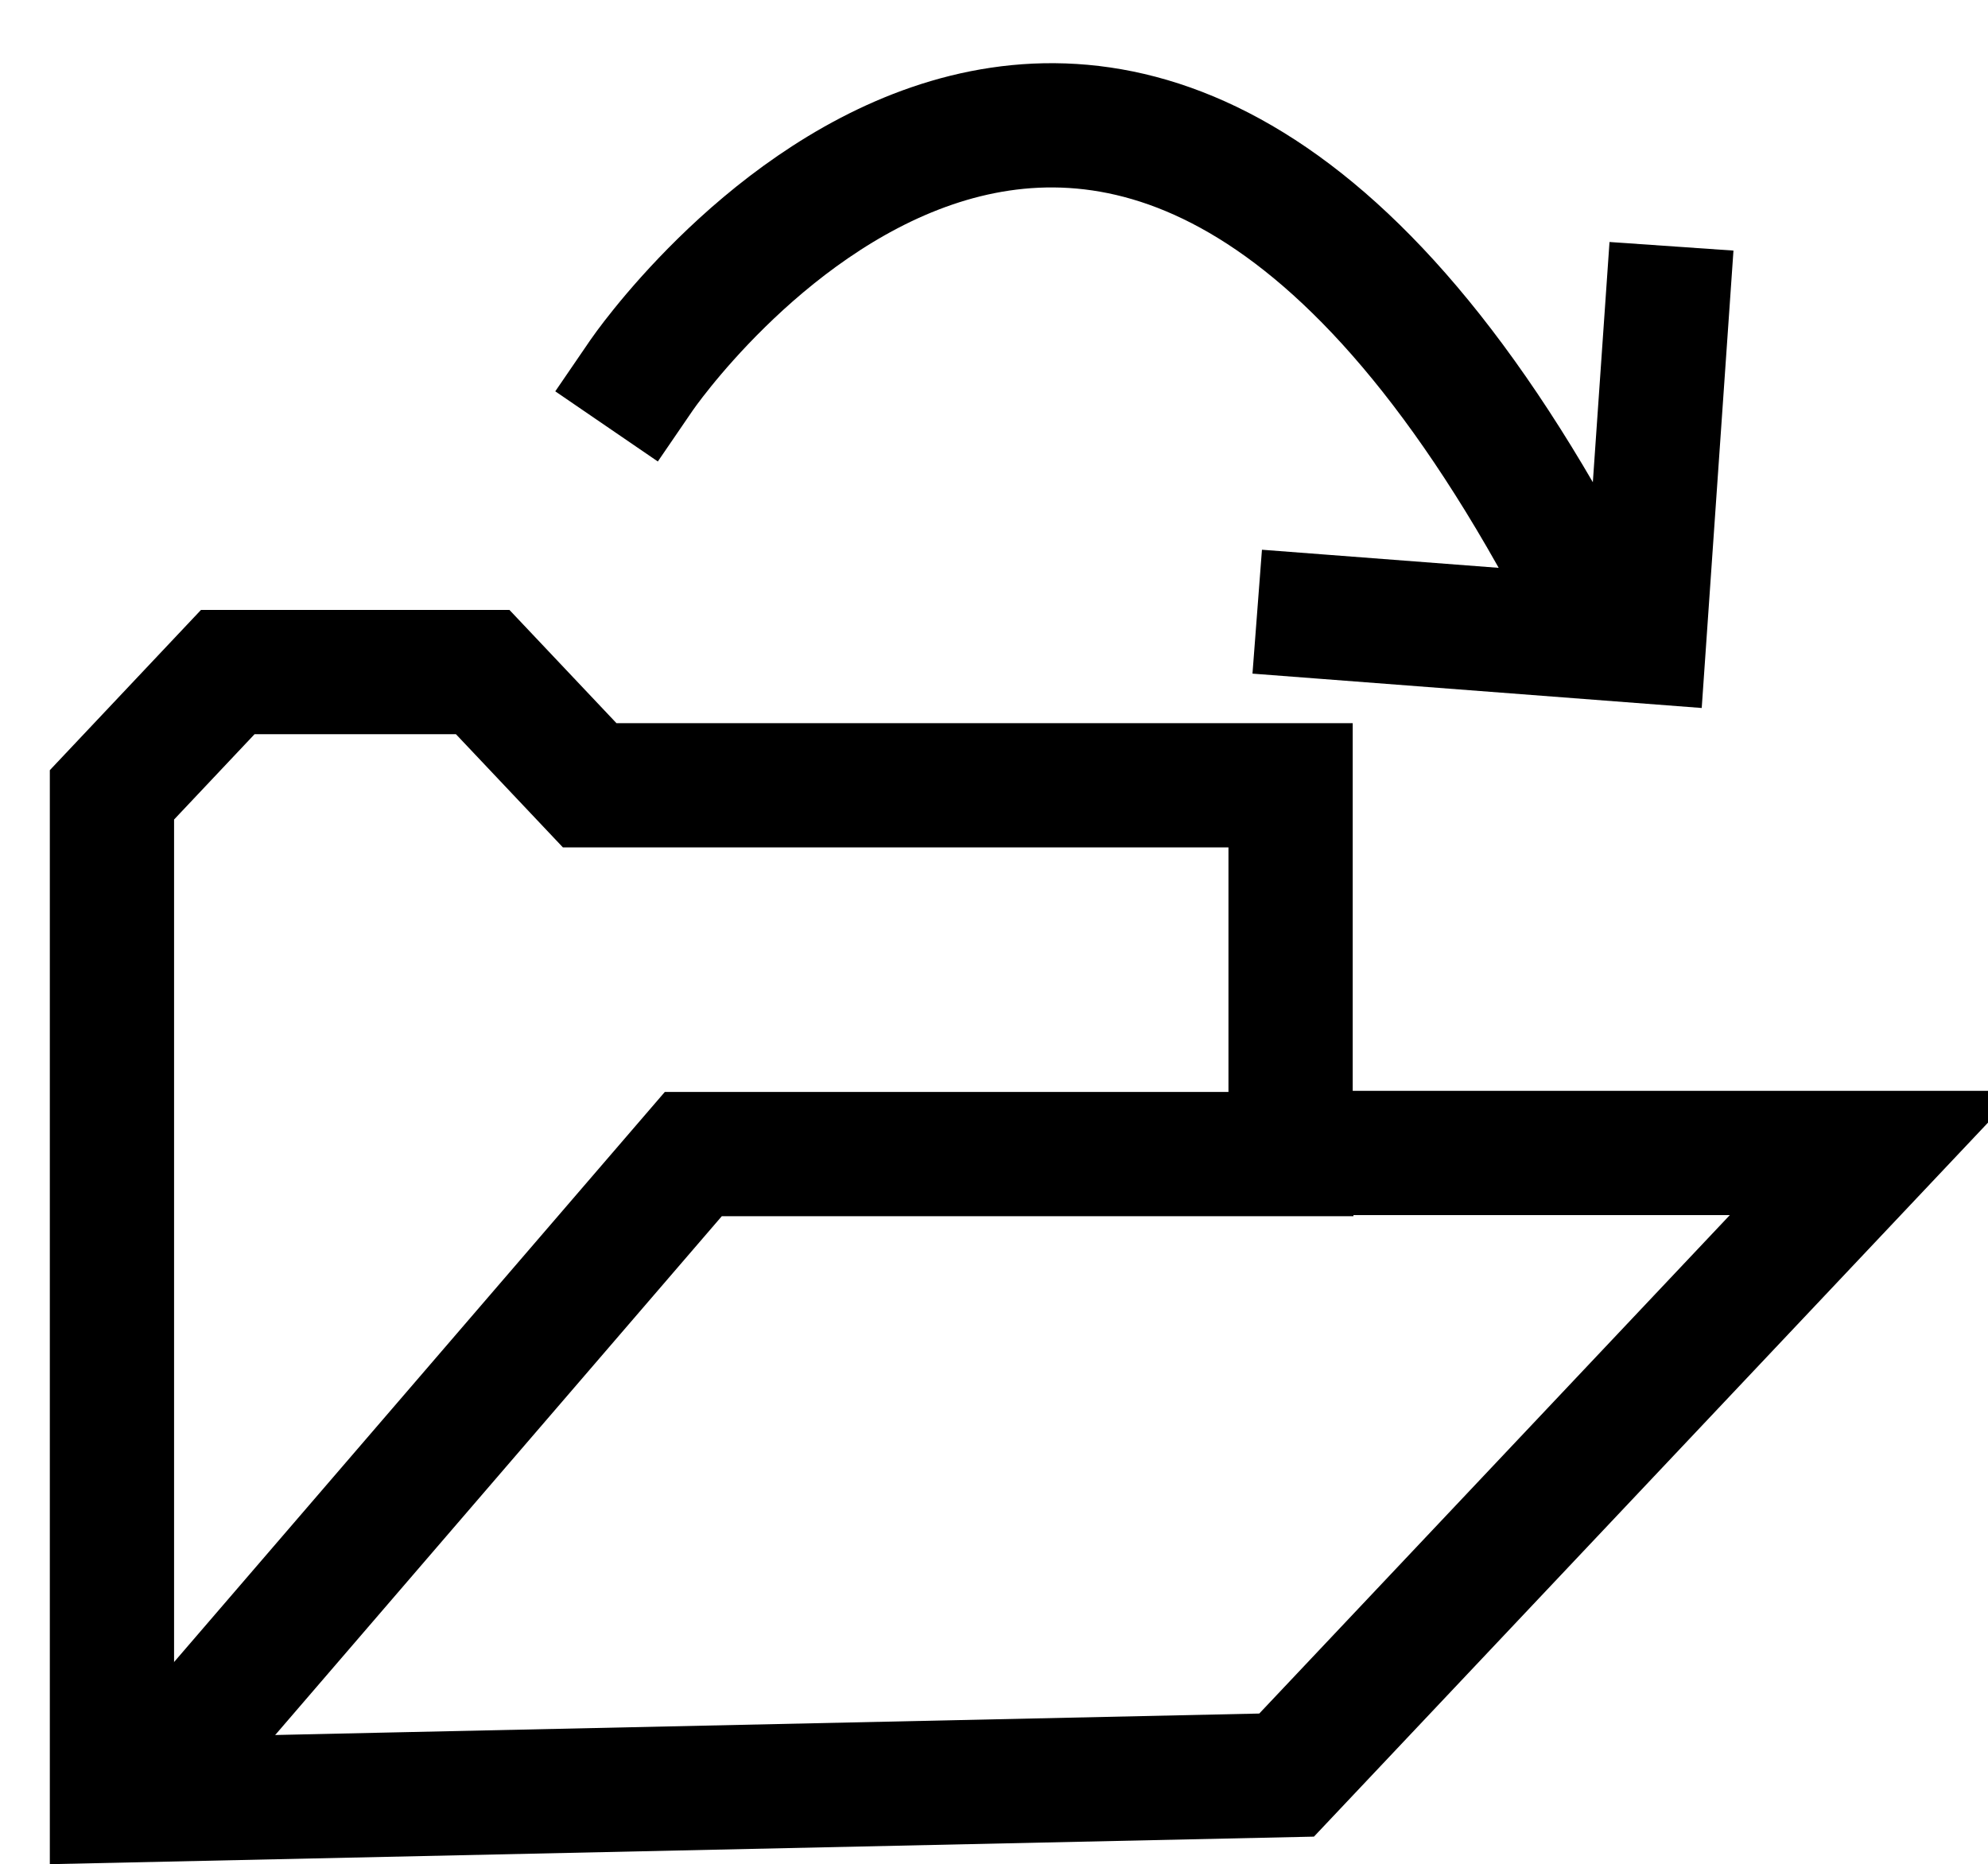
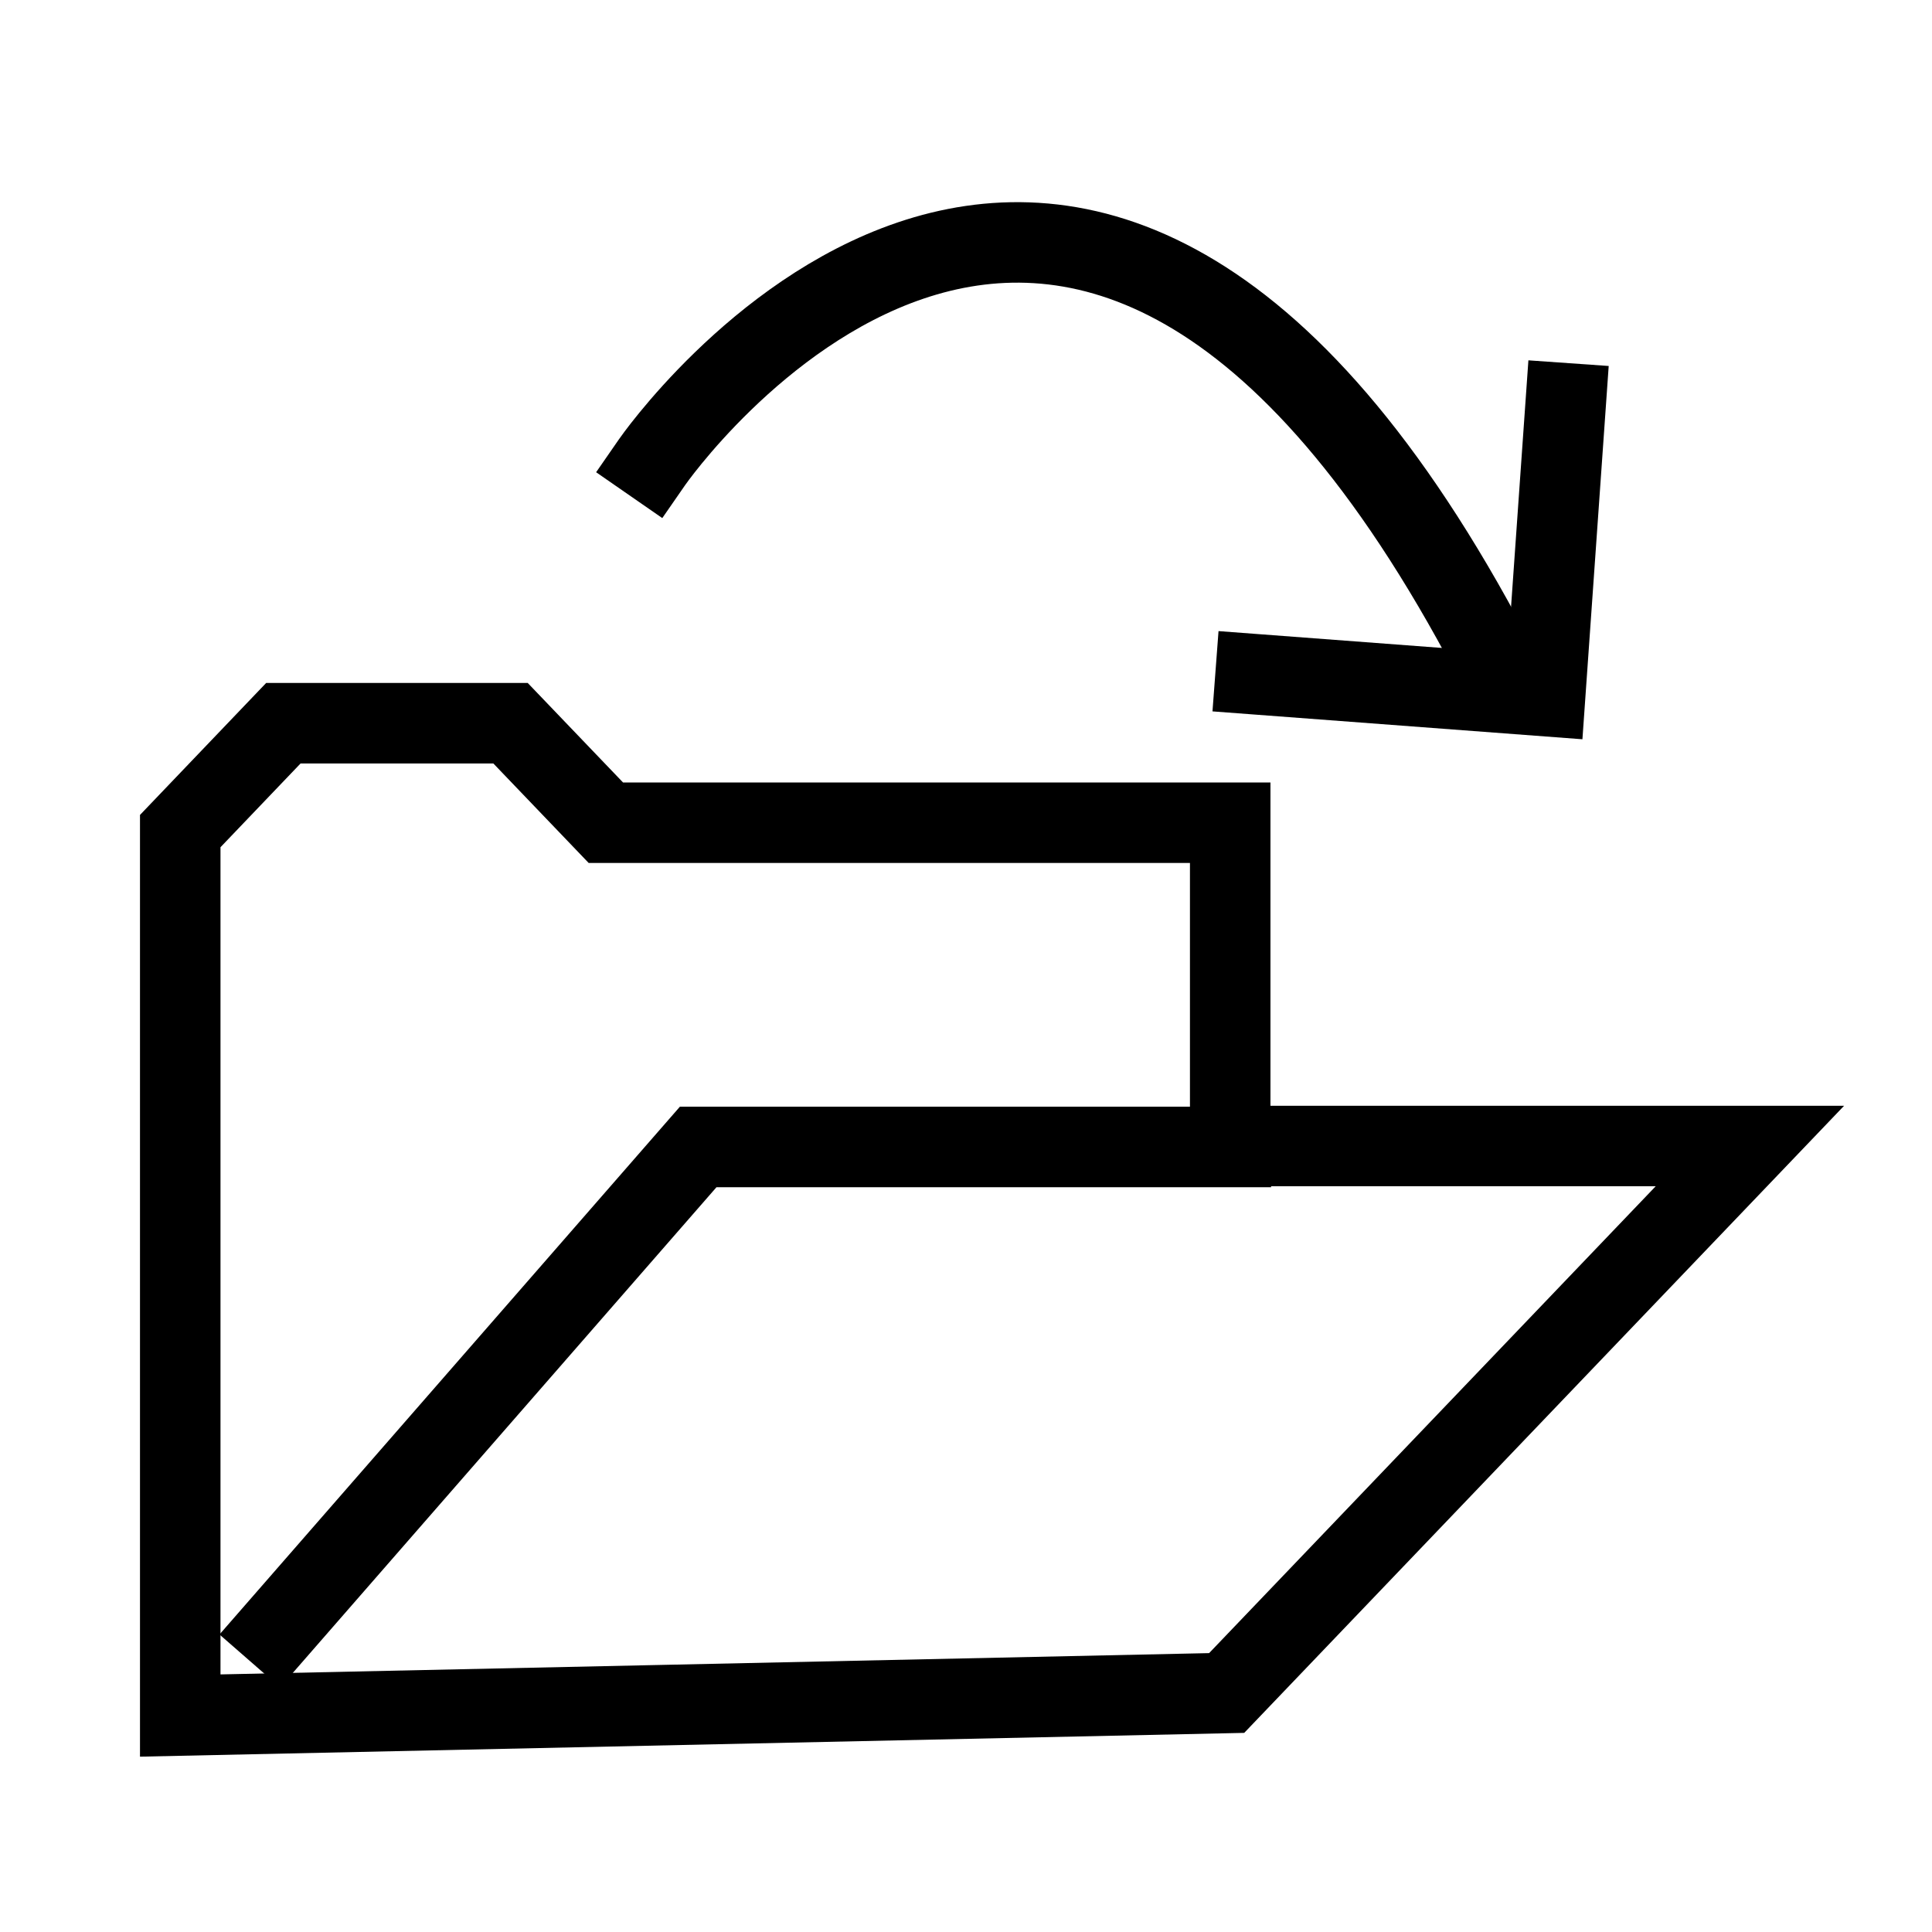
- <svg xmlns="http://www.w3.org/2000/svg" width="16px" height="15px" viewBox="0 0 16 15" version="1.1">
+ <svg xmlns="http://www.w3.org/2000/svg" width="24px" height="24px" viewBox="0 0 24 24" version="1.1">
  <defs />
  <g id="Page-1" stroke="none" stroke-width="1" fill="none" fill-rule="evenodd" stroke-linecap="square">
-     <g id="Artboard" transform="translate(-84, -23)" stroke="#000000">
-       <g id="open_toolbar_icon" transform="translate(84, 24)">
-         <polyline id="Shape" points="1.769 12.715 5.58 8.288 10.393 8.288" />
-         <polygon id="Shape" points="0.901 13.492 0.901 5.397 1.833 4.409 3.885 4.409 4.746 5.32 10.387 5.32 10.387 8.279 15.082 8.279 10.355 13.286" />
-         <polyline id="Shape" points="10.617 3.961 13.232 4.161 13.418 1.481" />
-         <path d="M5.164,2.019 C5.164,2.019 8.896,-3.437 12.663,3.627" id="Shape" />
+     <g id="Open-Artboard" stroke="#000000">
+       <g id="open_toolbar_icon" transform="translate(1, 3)">
+         <polyline id="Shape" points="2.432 17.256 7.673 11.248 14.29 11.248" />
+         <polygon id="Shape" points="1.239 18.311 1.239 7.324 2.52 5.984 5.342 5.984 6.526 7.22 14.282 7.22 14.282 11.236 20.738 11.236 14.238 18.031" />
+         <polyline id="Shape" points="14.598 5.376 18.194 5.647 18.45 2.01" />
+         <path d="M7.101,2.74 C7.101,2.74 12.232,-4.665 17.412,4.922" id="Shape" />
      </g>
    </g>
  </g>
</svg>
